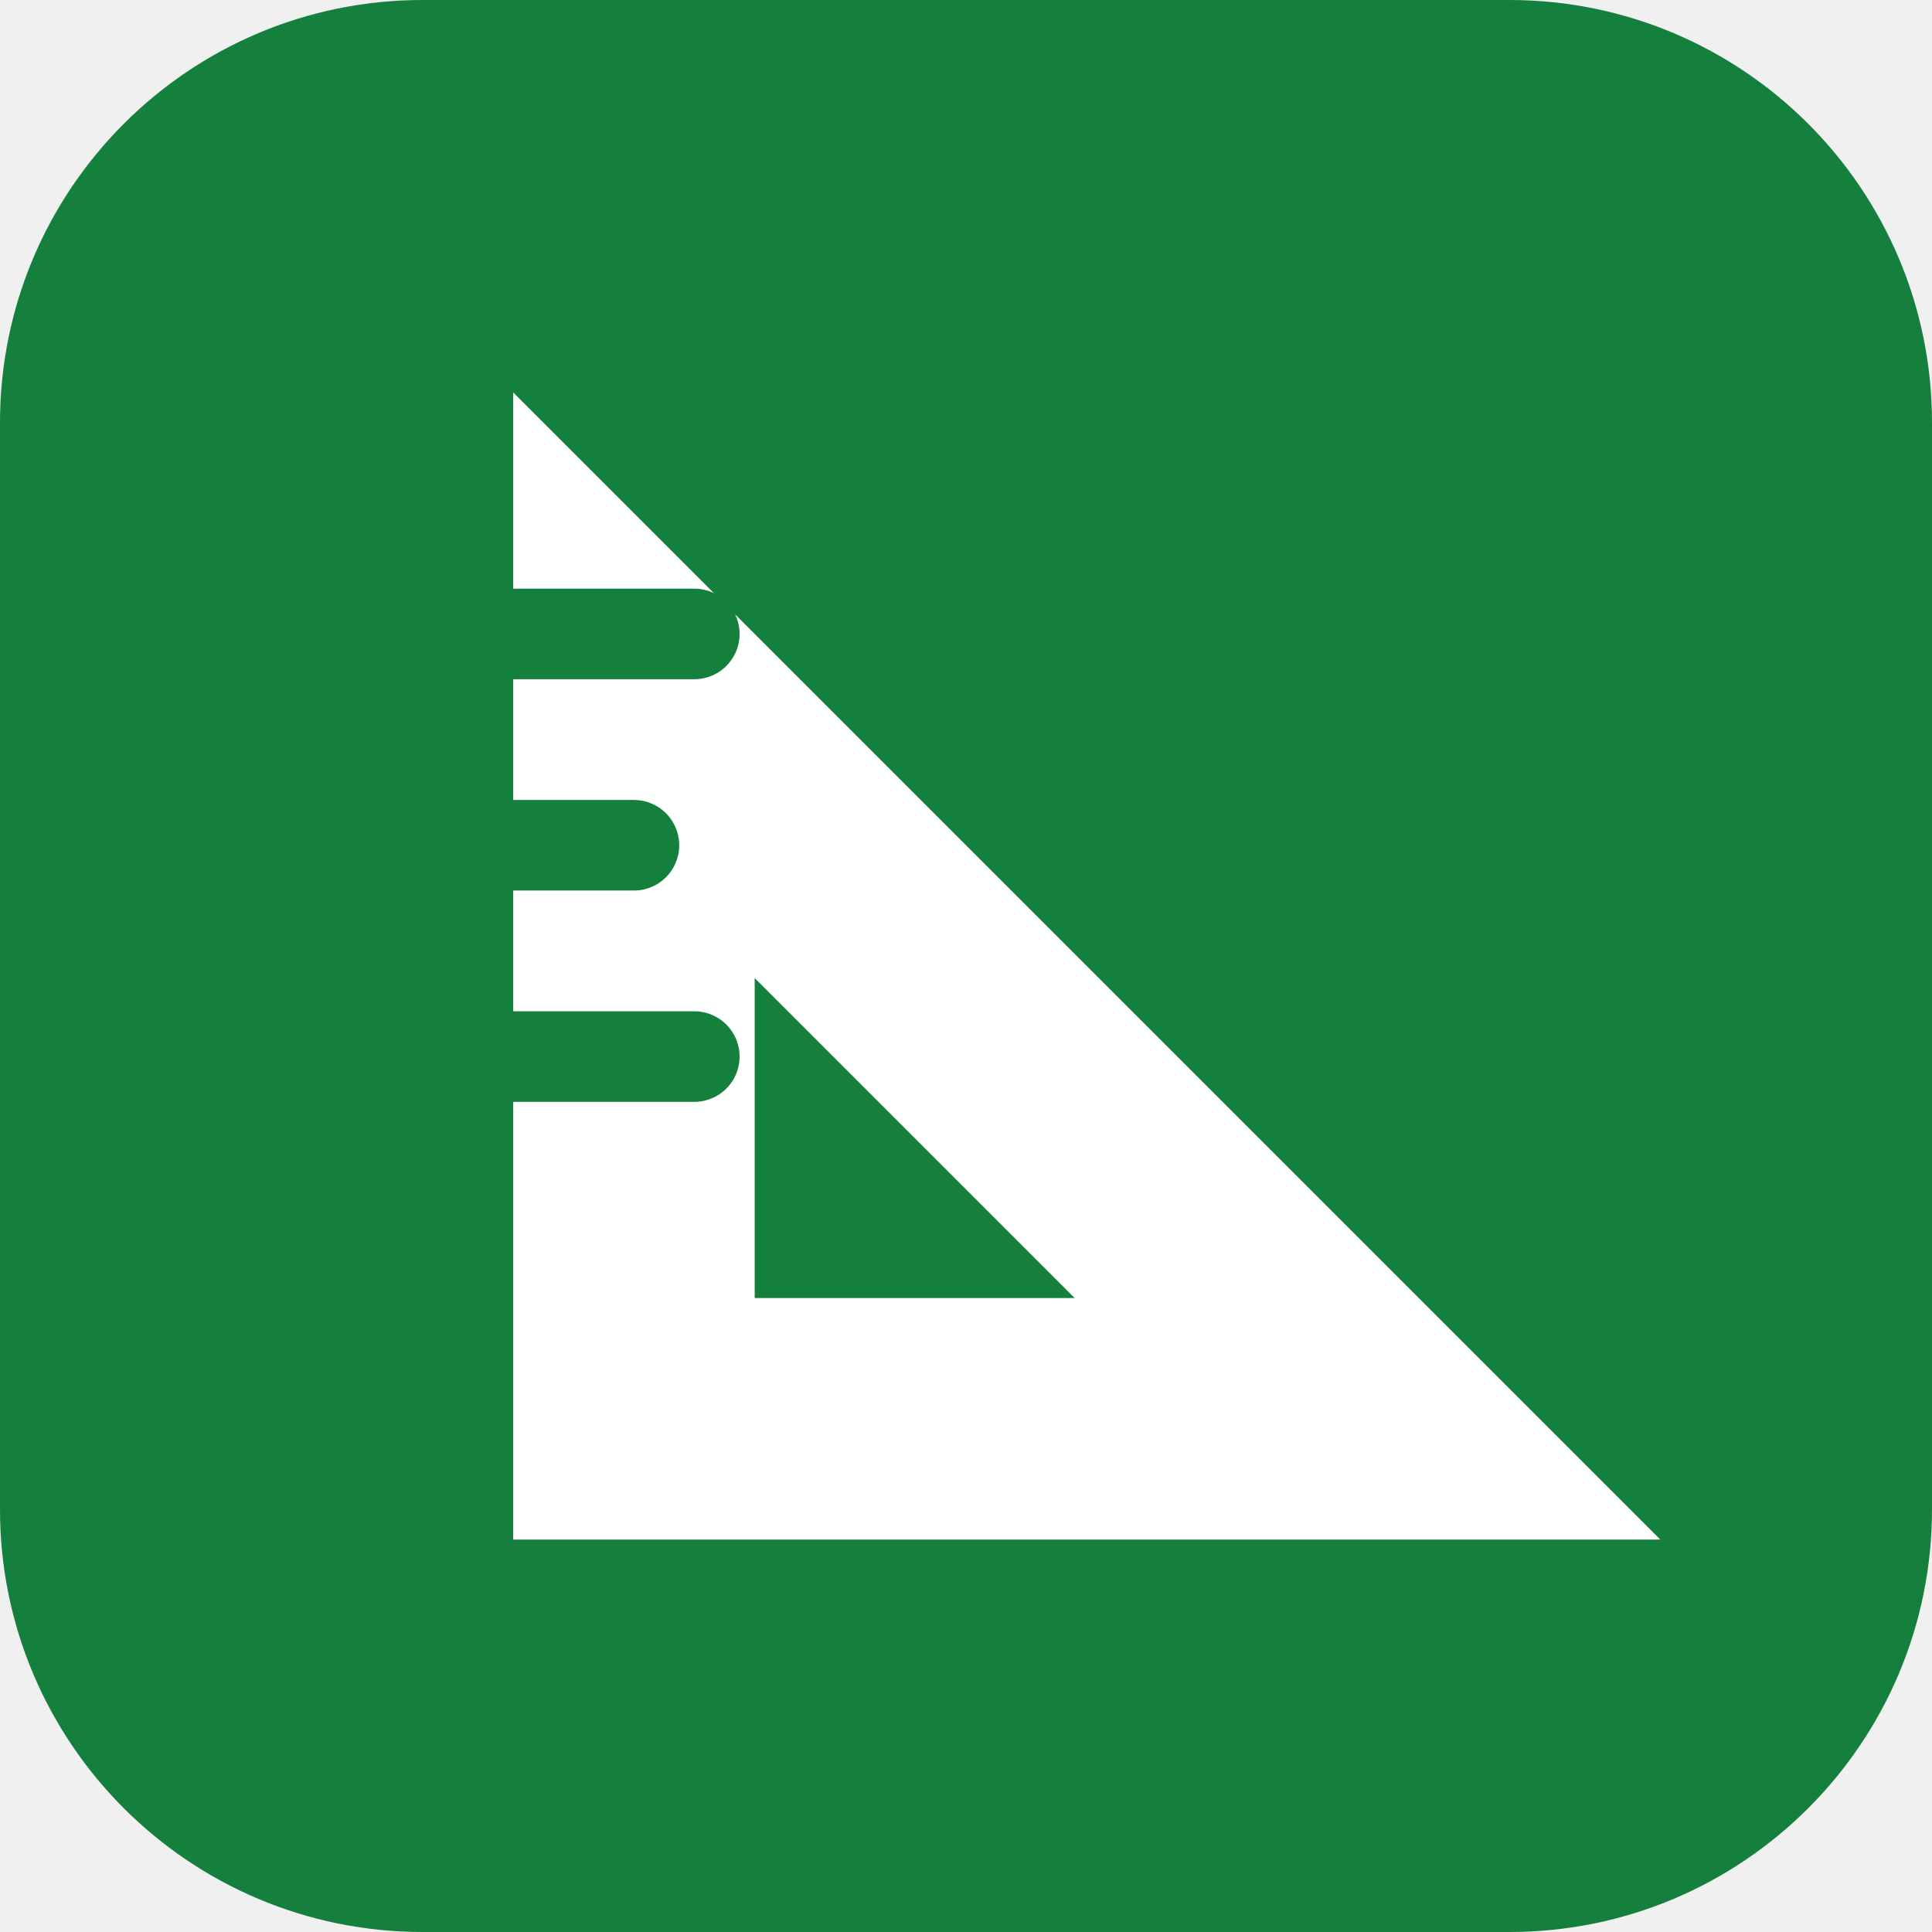
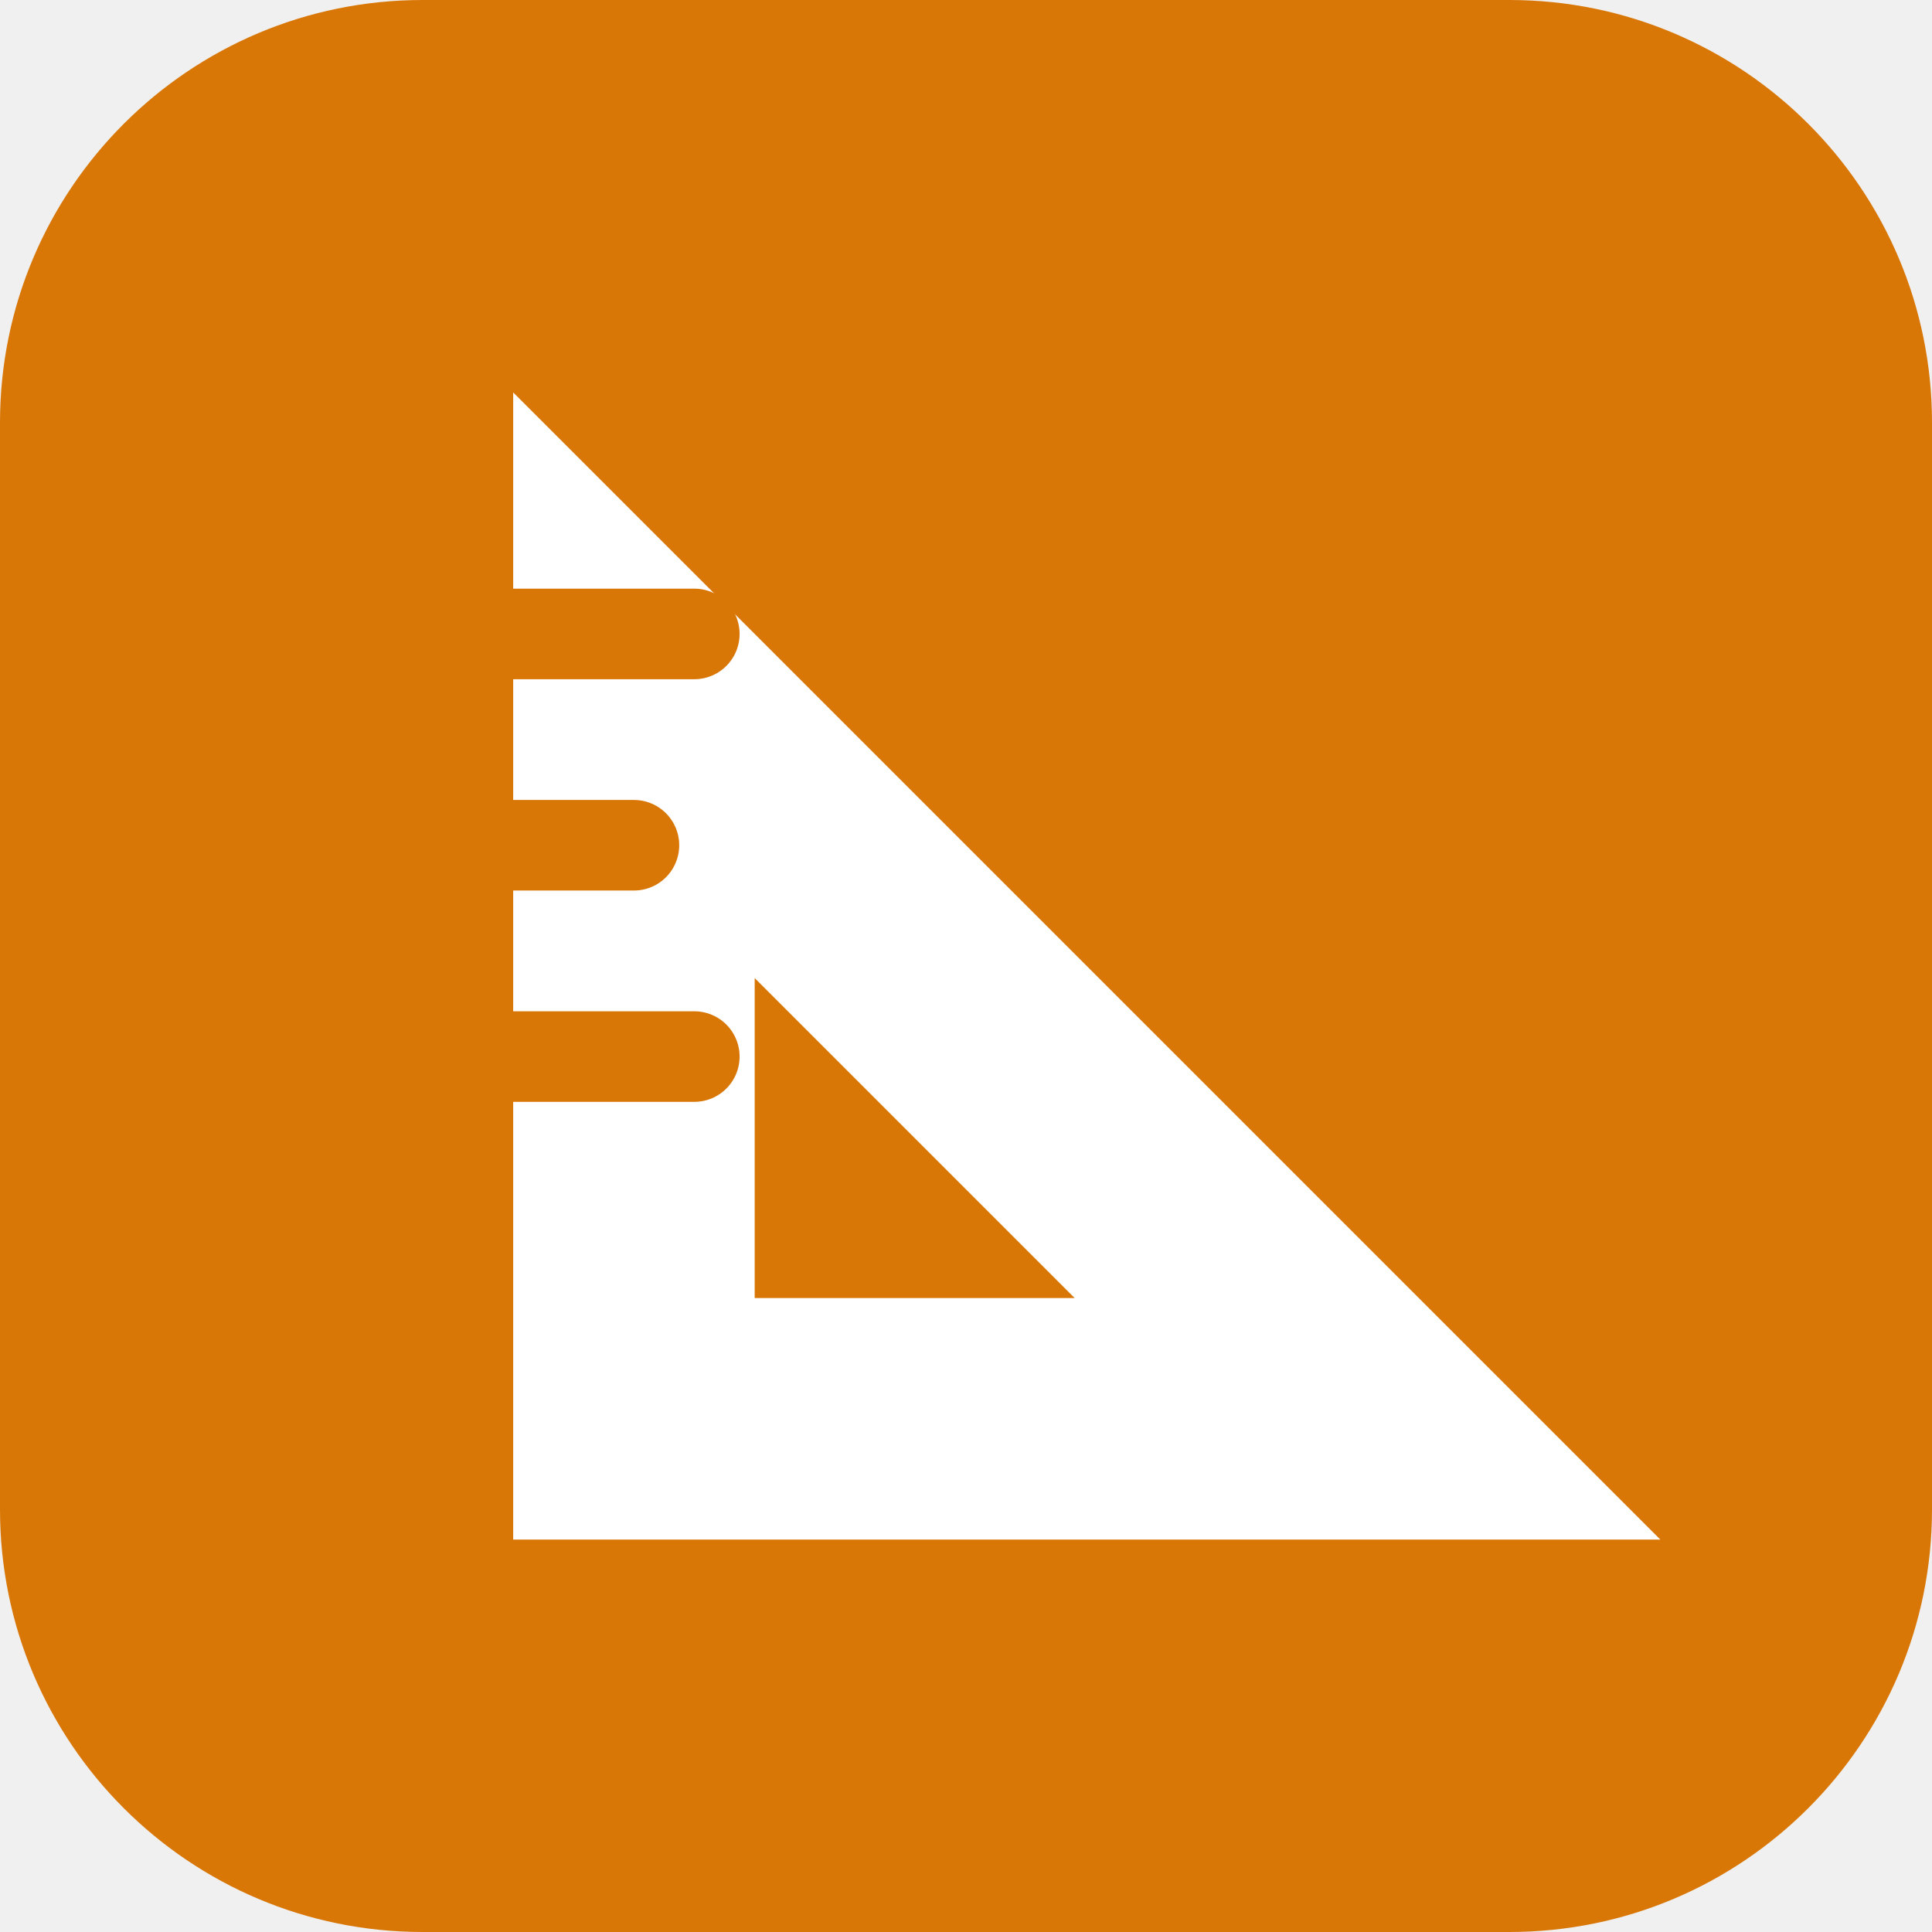
<svg xmlns="http://www.w3.org/2000/svg" viewBox="0 0 32 32">
-   <rect width="32" height="32" rx="7" fill="#15803d" />
+   <rect width="32" height="32" rx="7" fill="#d97706" />
  <path d="M8.5 6.5v19h19z" fill="#fff" />
-   <path d="M12.5 16.2v5.3h5.3z" fill="#15803d" />
-   <path d="M8.5 10.5h3M8.5 14h2M8.5 17.5h3" stroke="#15803d" stroke-width="1.5" stroke-linecap="round" />
+   <path d="M12.5 16.2v5.3h5.3z" fill="#d97706" />
+   <path d="M8.5 10.5h3M8.5 14h2M8.5 17.5h3" stroke="#d97706" stroke-width="1.5" stroke-linecap="round" />
</svg>
